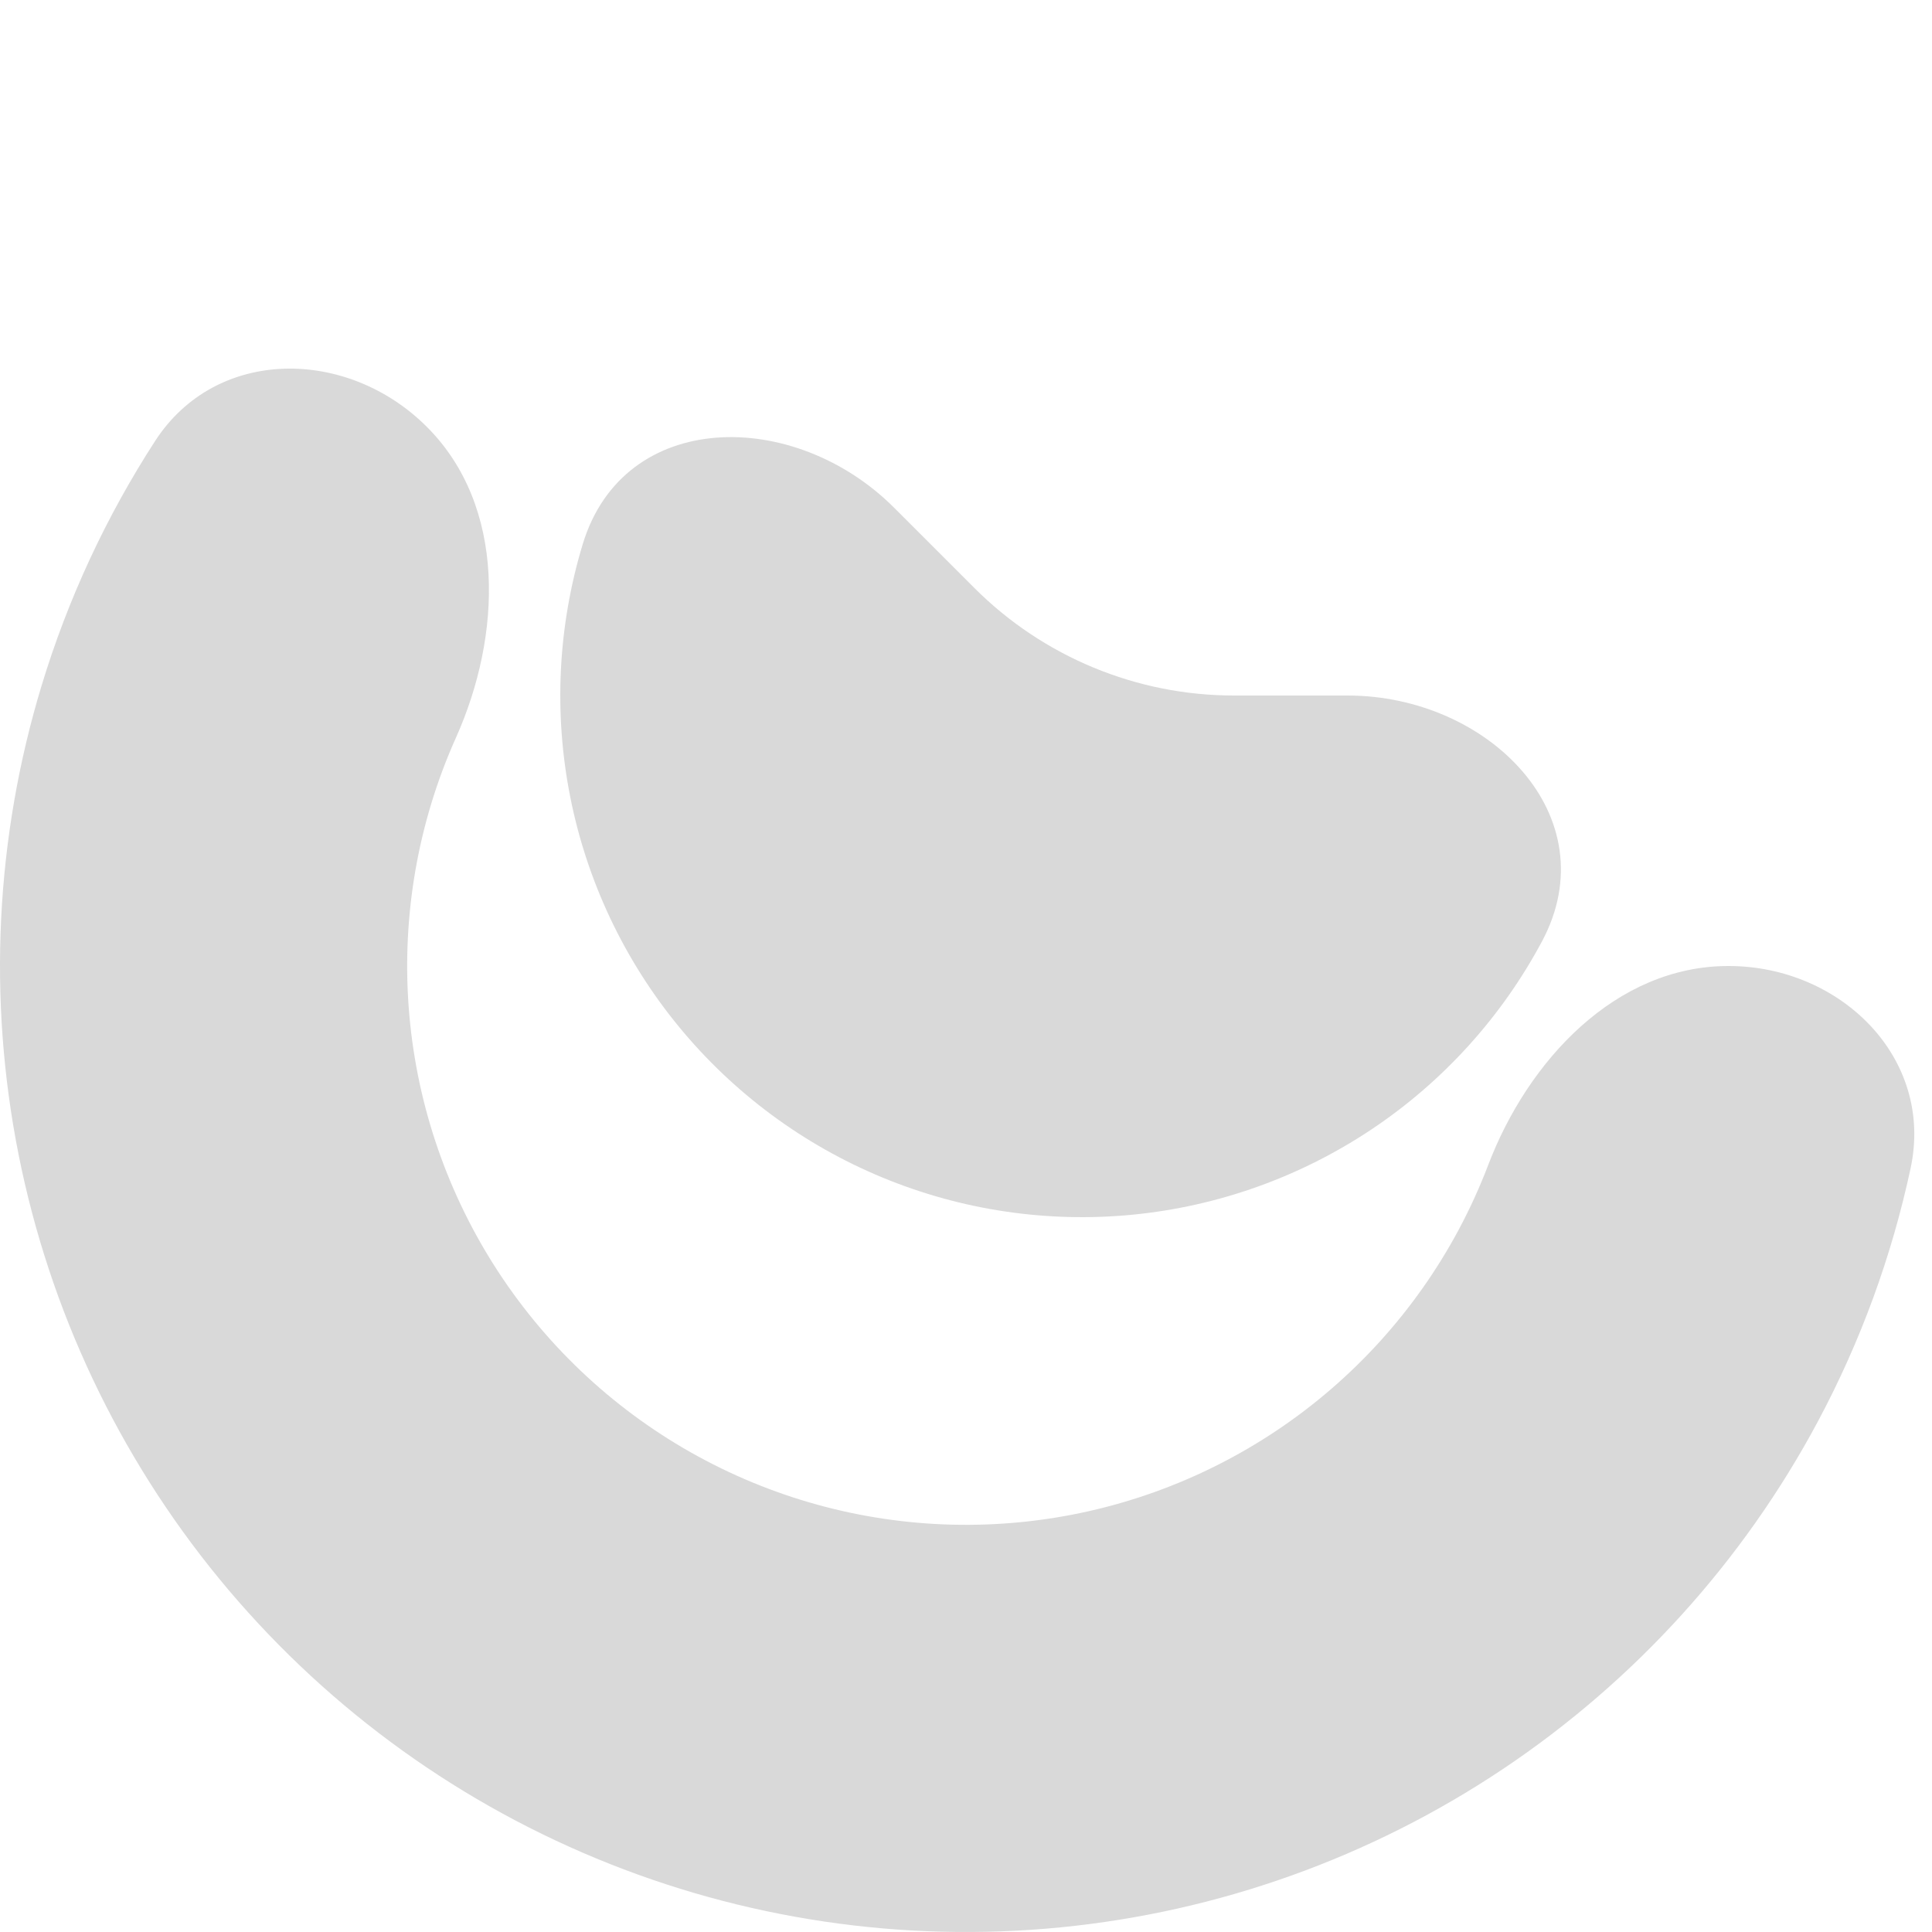
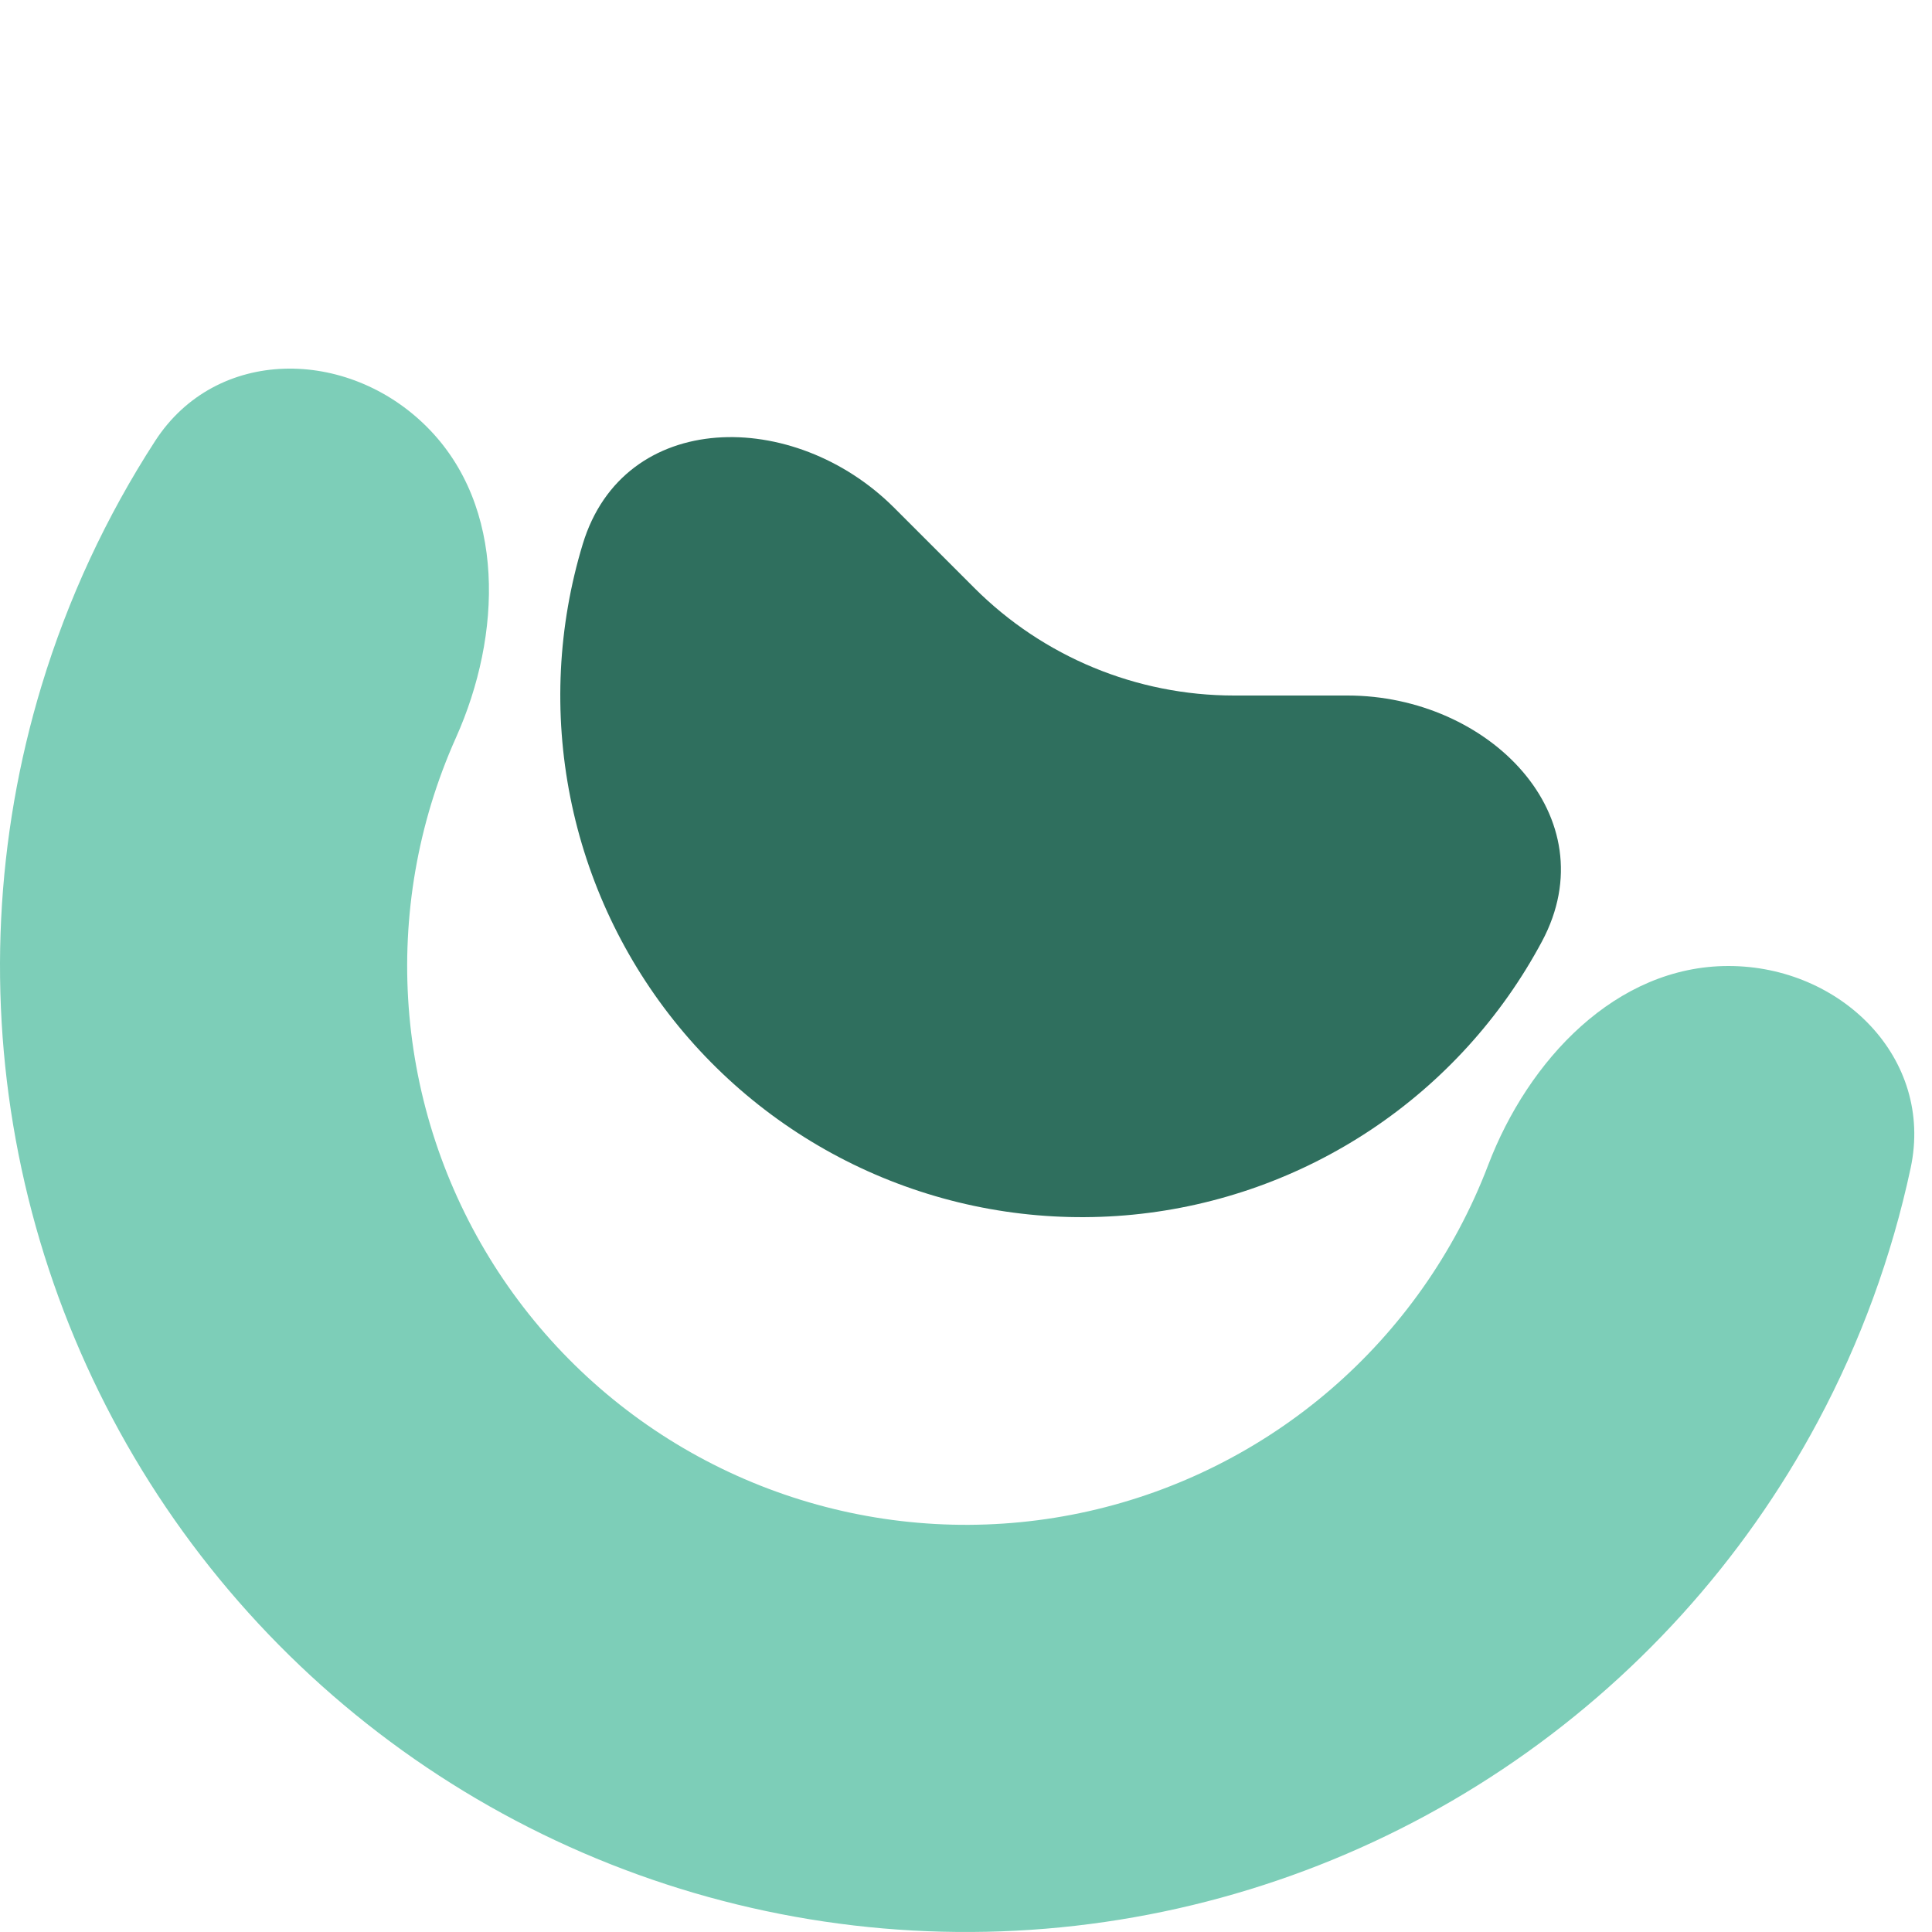
- <svg xmlns="http://www.w3.org/2000/svg" width="100" height="100" viewBox="0 0 100 100" fill="none">
-   <path d="M89.463 50C95.282 50 100.111 54.769 98.894 60.46C97.919 65.016 96.309 69.43 94.096 73.57C90.22 80.822 84.615 87.005 77.778 91.573C70.942 96.142 63.084 98.953 54.901 99.759C46.718 100.565 38.462 99.341 30.866 96.194C23.269 93.047 16.566 88.076 11.35 81.72C6.133 75.364 2.565 67.819 0.961 59.755C-0.643 51.69 -0.234 43.354 2.153 35.486C3.515 30.994 5.498 26.734 8.031 22.823C11.194 17.938 17.981 17.981 22.096 22.096V22.096C26.211 26.211 25.981 32.865 23.602 38.177C23.104 39.288 22.676 40.432 22.32 41.603C20.94 46.155 20.703 50.978 21.631 55.643C22.559 60.308 24.623 64.673 27.641 68.35C30.658 72.027 34.536 74.903 38.931 76.723C43.325 78.544 48.101 79.252 52.835 78.786C57.569 78.32 62.115 76.693 66.07 74.05C70.025 71.408 73.267 67.83 75.51 63.635C76.087 62.555 76.593 61.443 77.027 60.306C79.1 54.868 83.643 50 89.463 50V50Z" fill="#D9D9D9" />
-   <path d="M69.746 36C77.066 36 83.262 42.272 79.812 48.728V48.728C77.719 52.644 74.692 55.983 71 58.45C67.308 60.916 63.065 62.435 58.647 62.87C54.228 63.305 49.77 62.644 45.667 60.945C41.565 59.246 37.946 56.561 35.129 53.129C32.312 49.696 30.385 45.622 29.519 41.267C28.653 36.913 28.874 32.411 30.163 28.162V28.162C32.287 21.158 41.104 21.104 46.28 26.28L50.435 30.435C53.998 33.998 58.831 36 63.87 36H69.746Z" fill="#D9D9D9" />
+ <svg xmlns="http://www.w3.org/2000/svg" width="128" height="128" viewBox="0 0 100 100" fill="none">
+   <path d="M89.463 50C95.282 50 100.111 54.769 98.894 60.46C97.919 65.016 96.309 69.43 94.096 73.57C90.22 80.822 84.615 87.005 77.778 91.573C70.942 96.142 63.084 98.953 54.901 99.759C46.718 100.565 38.462 99.341 30.866 96.194C23.269 93.047 16.566 88.076 11.35 81.72C6.133 75.364 2.565 67.819 0.961 59.755C-0.643 51.69 -0.234 43.354 2.153 35.486C3.515 30.994 5.498 26.734 8.031 22.823C11.194 17.938 17.981 17.981 22.096 22.096V22.096C26.211 26.211 25.981 32.865 23.602 38.177C23.104 39.288 22.676 40.432 22.32 41.603C20.94 46.155 20.703 50.978 21.631 55.643C22.559 60.308 24.623 64.673 27.641 68.35C30.658 72.027 34.536 74.903 38.931 76.723C43.325 78.544 48.101 79.252 52.835 78.786C57.569 78.32 62.115 76.693 66.07 74.05C70.025 71.408 73.267 67.83 75.51 63.635C76.087 62.555 76.593 61.443 77.027 60.306C79.1 54.868 83.643 50 89.463 50V50Z" fill="#7DCEB8" />
+   <path d="M69.746 36C77.066 36 83.262 42.272 79.812 48.728V48.728C77.719 52.644 74.692 55.983 71 58.45C67.308 60.916 63.065 62.435 58.647 62.87C54.228 63.305 49.77 62.644 45.667 60.945C41.565 59.246 37.946 56.561 35.129 53.129C32.312 49.696 30.385 45.622 29.519 41.267C28.653 36.913 28.874 32.411 30.163 28.162V28.162C32.287 21.158 41.104 21.104 46.28 26.28L50.435 30.435C53.998 33.998 58.831 36 63.87 36H69.746Z" fill="#2F6F5E" />
</svg>
